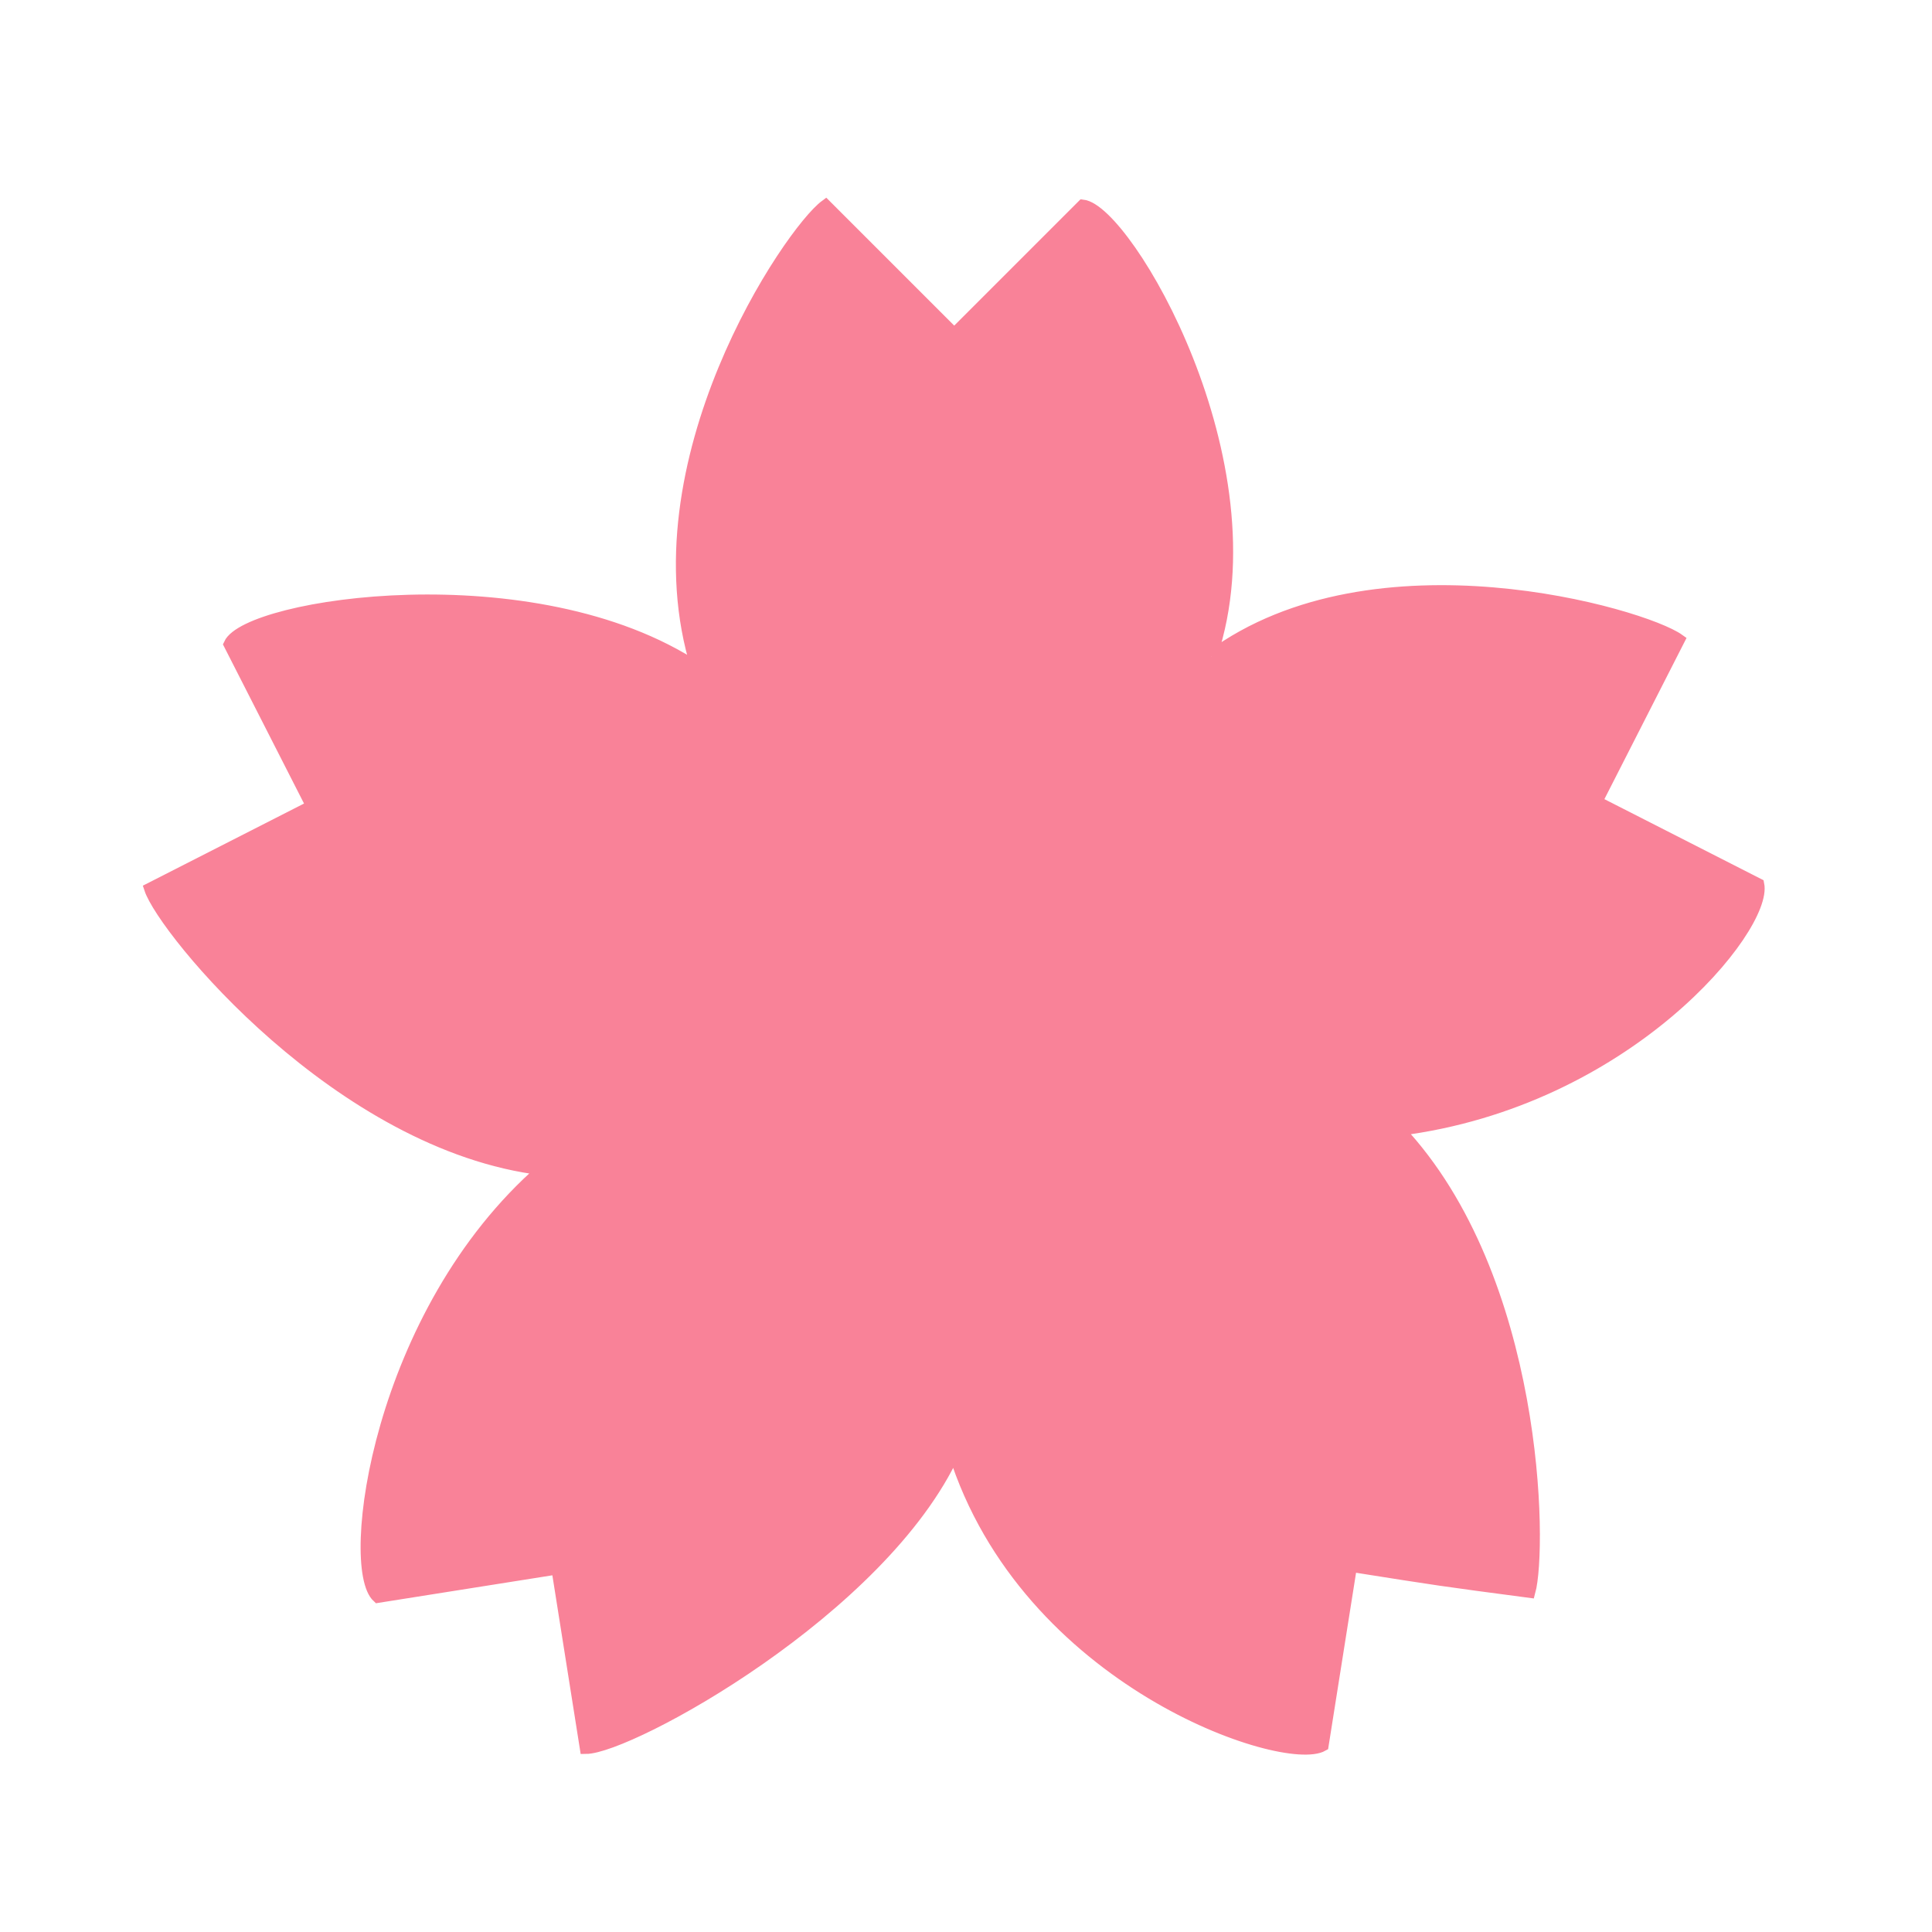
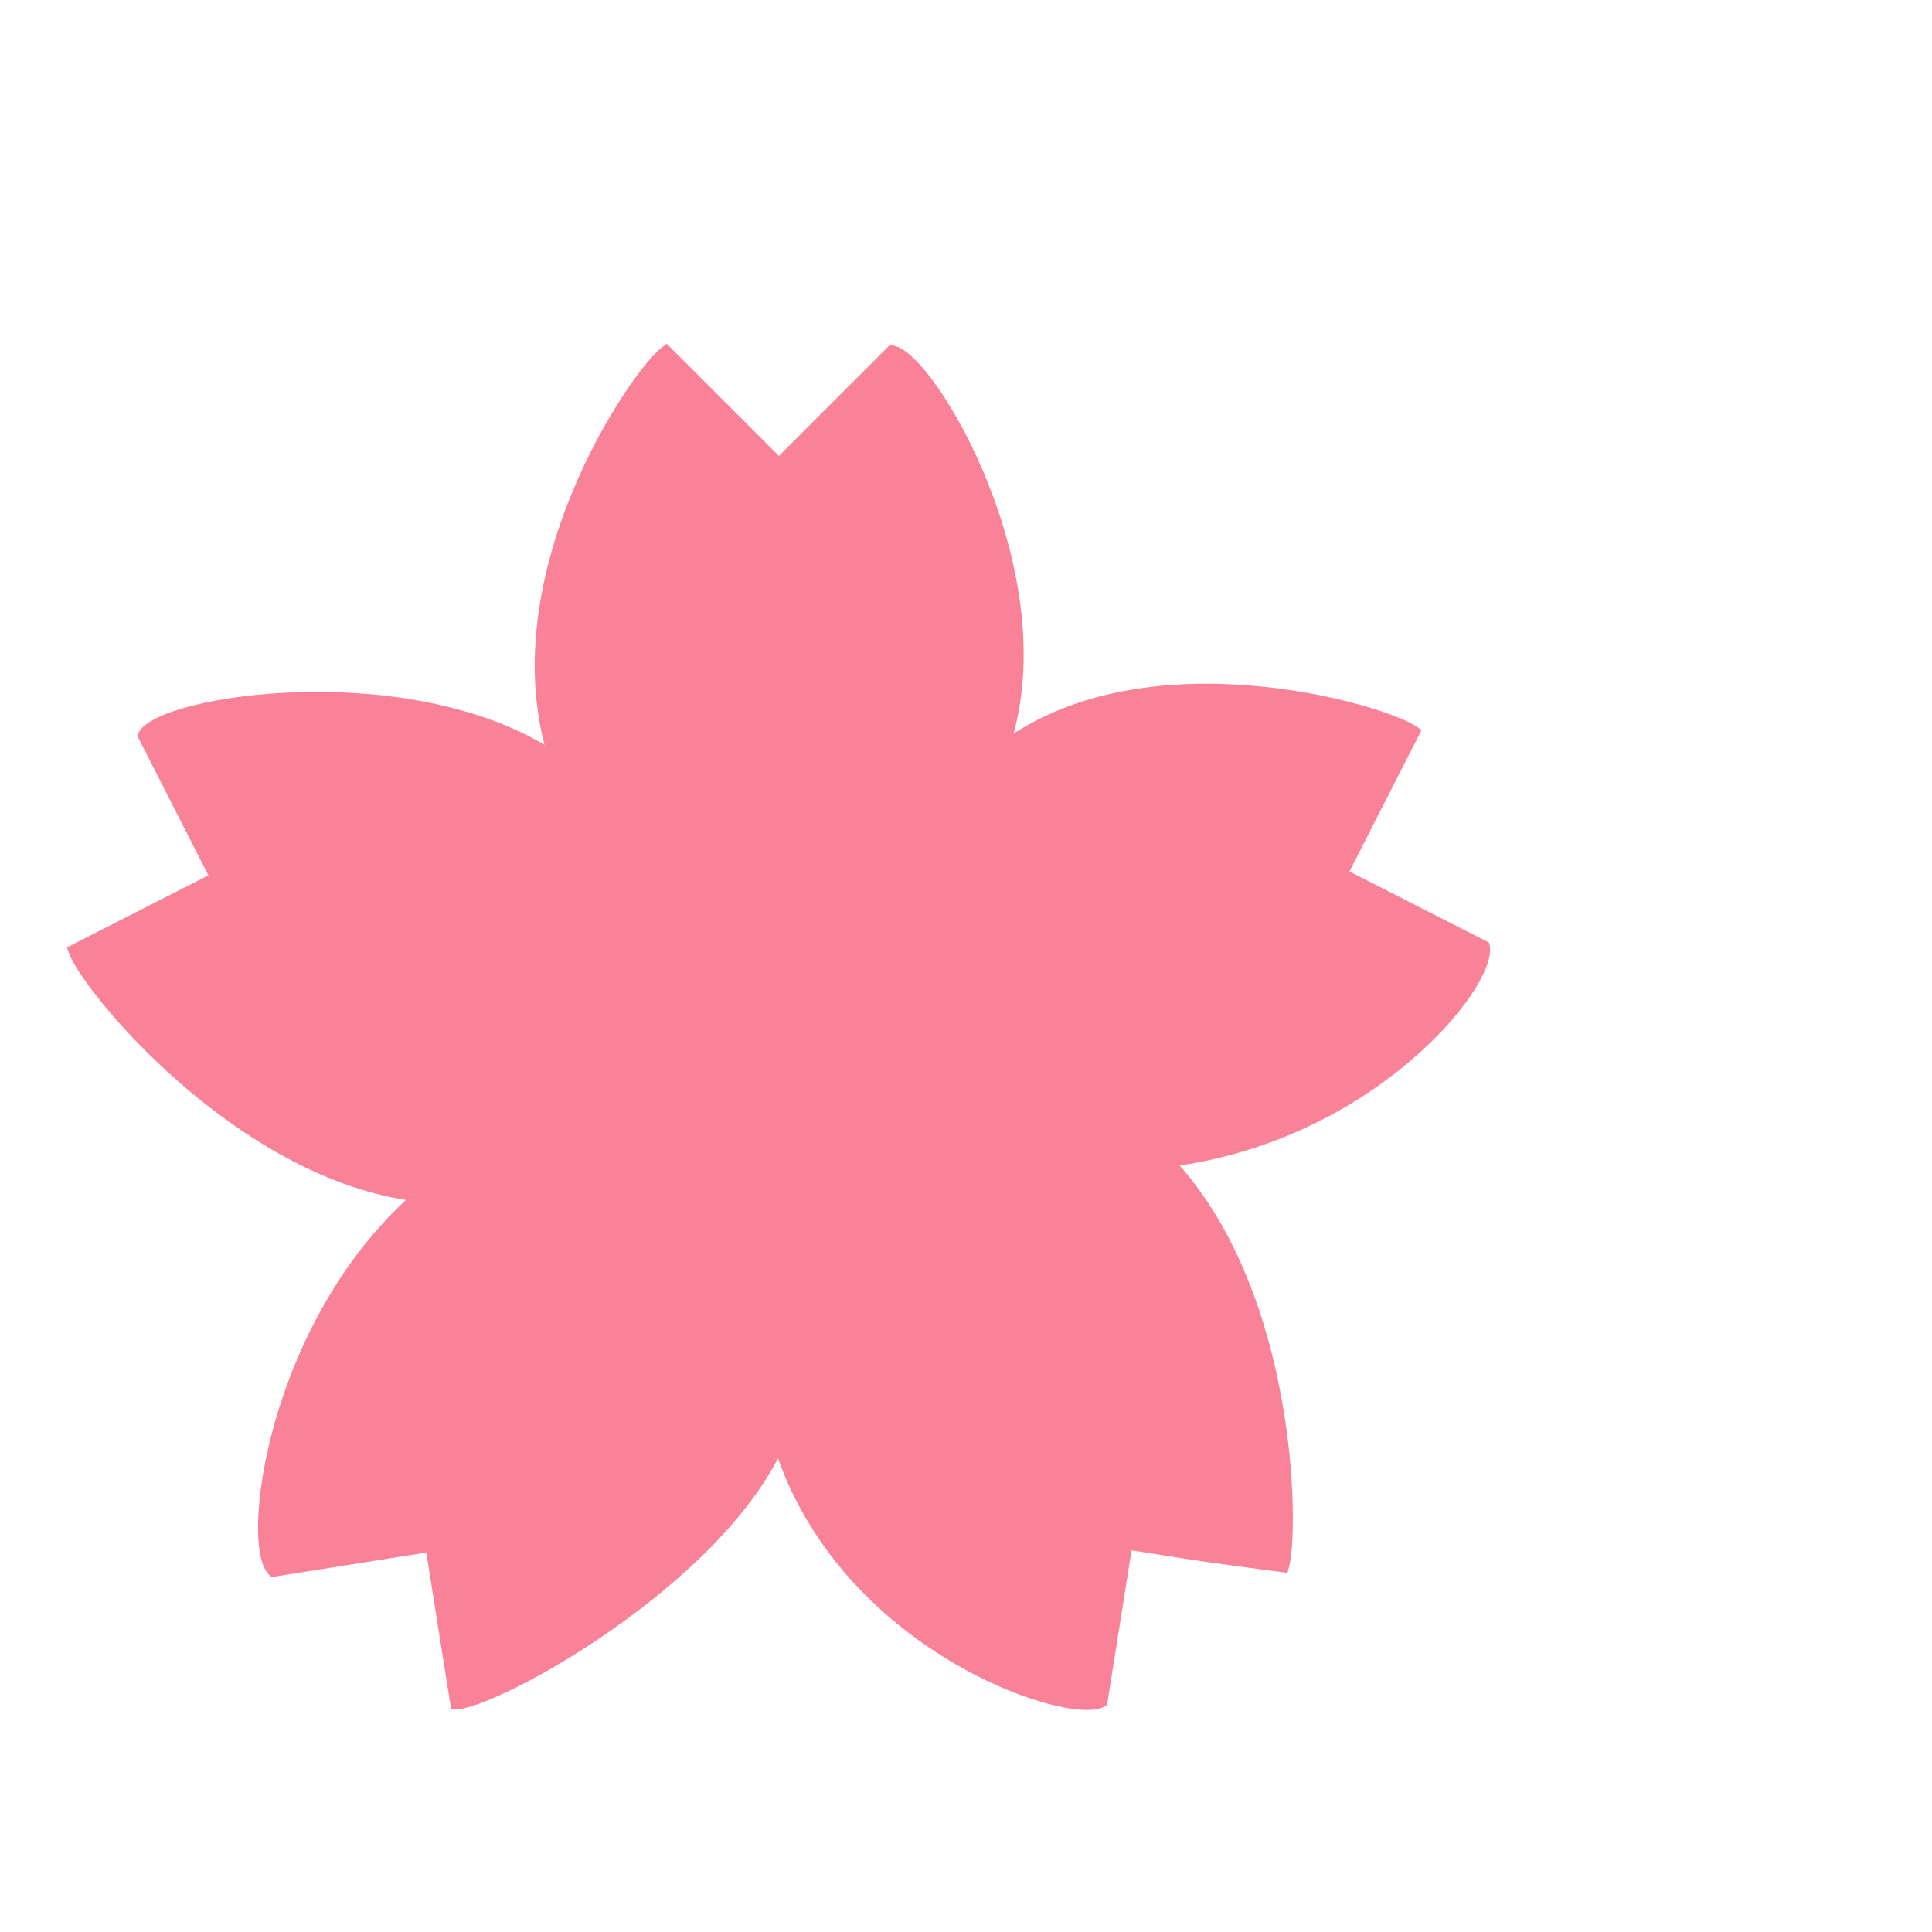
- <svg xmlns="http://www.w3.org/2000/svg" width="468" height="468">
+ <svg xmlns="http://www.w3.org/2000/svg" width="16px" height="16px">
  <g>
-     <path transform="translate(182.787 119.672)" fill="#f98298" stroke="#f98298" stroke-width="2.929" id="path572" d="m110.625,39.106c15.566,-46.699 -20.61,-107.768 -31.133,-108.965c-15.566,15.566 -15.566,15.566 -31.133,31.133c-15.567,-15.566 -15.567,-15.566 -31.133,-31.133c-8.52,6.262 -46.699,62.266 -31.133,112.047c-39.603,-26.153 -108.862,-15.441 -113.253,-5.803c9.994,19.615 9.994,19.615 19.988,39.23c-19.615,9.994 -19.615,9.994 -39.23,19.989c3.323,10.038 45.911,62.119 95.134,67.972c-40.043,34.857 -47.794,96.407 -39.984,103.561c21.743,-3.444 21.743,-3.444 43.486,-6.888c3.444,21.743 3.444,21.743 6.888,43.487c10.574,-0.058 71.795,-33.432 89.235,-71.668c17.44,55.625 80.018,76.266 89.235,71.049c3.444,-21.743 3.444,-21.743 6.888,-43.486c21.743,3.444 21.743,3.444 43.201,6.281c2.926,-10.681 2.169,-75.929 -31.647,-111.909c55.451,-6.976 89.196,-49.087 87.083,-59.465c-19.615,-9.994 -19.615,-9.994 -39.23,-19.989c9.994,-19.615 9.994,-19.615 19.989,-39.23c-8.589,-6.168 -73.65,-25.173 -113.253,4.063" />
+     <path transform="translate(5, 5) scale(0.03)" fill="#f98298" stroke="#f98298" stroke-width="2.929" id="path572" d="m110.625,39.106c15.566,-46.699 -20.61,-107.768 -31.133,-108.965c-15.566,15.566 -15.566,15.566 -31.133,31.133c-15.567,-15.566 -15.567,-15.566 -31.133,-31.133c-8.52,6.262 -46.699,62.266 -31.133,112.047c-39.603,-26.153 -108.862,-15.441 -113.253,-5.803c9.994,19.615 9.994,19.615 19.988,39.23c-19.615,9.994 -19.615,9.994 -39.23,19.989c3.323,10.038 45.911,62.119 95.134,67.972c-40.043,34.857 -47.794,96.407 -39.984,103.561c21.743,-3.444 21.743,-3.444 43.486,-6.888c3.444,21.743 3.444,21.743 6.888,43.487c10.574,-0.058 71.795,-33.432 89.235,-71.668c17.44,55.625 80.018,76.266 89.235,71.049c3.444,-21.743 3.444,-21.743 6.888,-43.486c21.743,3.444 21.743,3.444 43.201,6.281c2.926,-10.681 2.169,-75.929 -31.647,-111.909c55.451,-6.976 89.196,-49.087 87.083,-59.465c-19.615,-9.994 -19.615,-9.994 -39.23,-19.989c9.994,-19.615 9.994,-19.615 19.989,-39.23c-8.589,-6.168 -73.65,-25.173 -113.253,4.063" />
  </g>
</svg>
